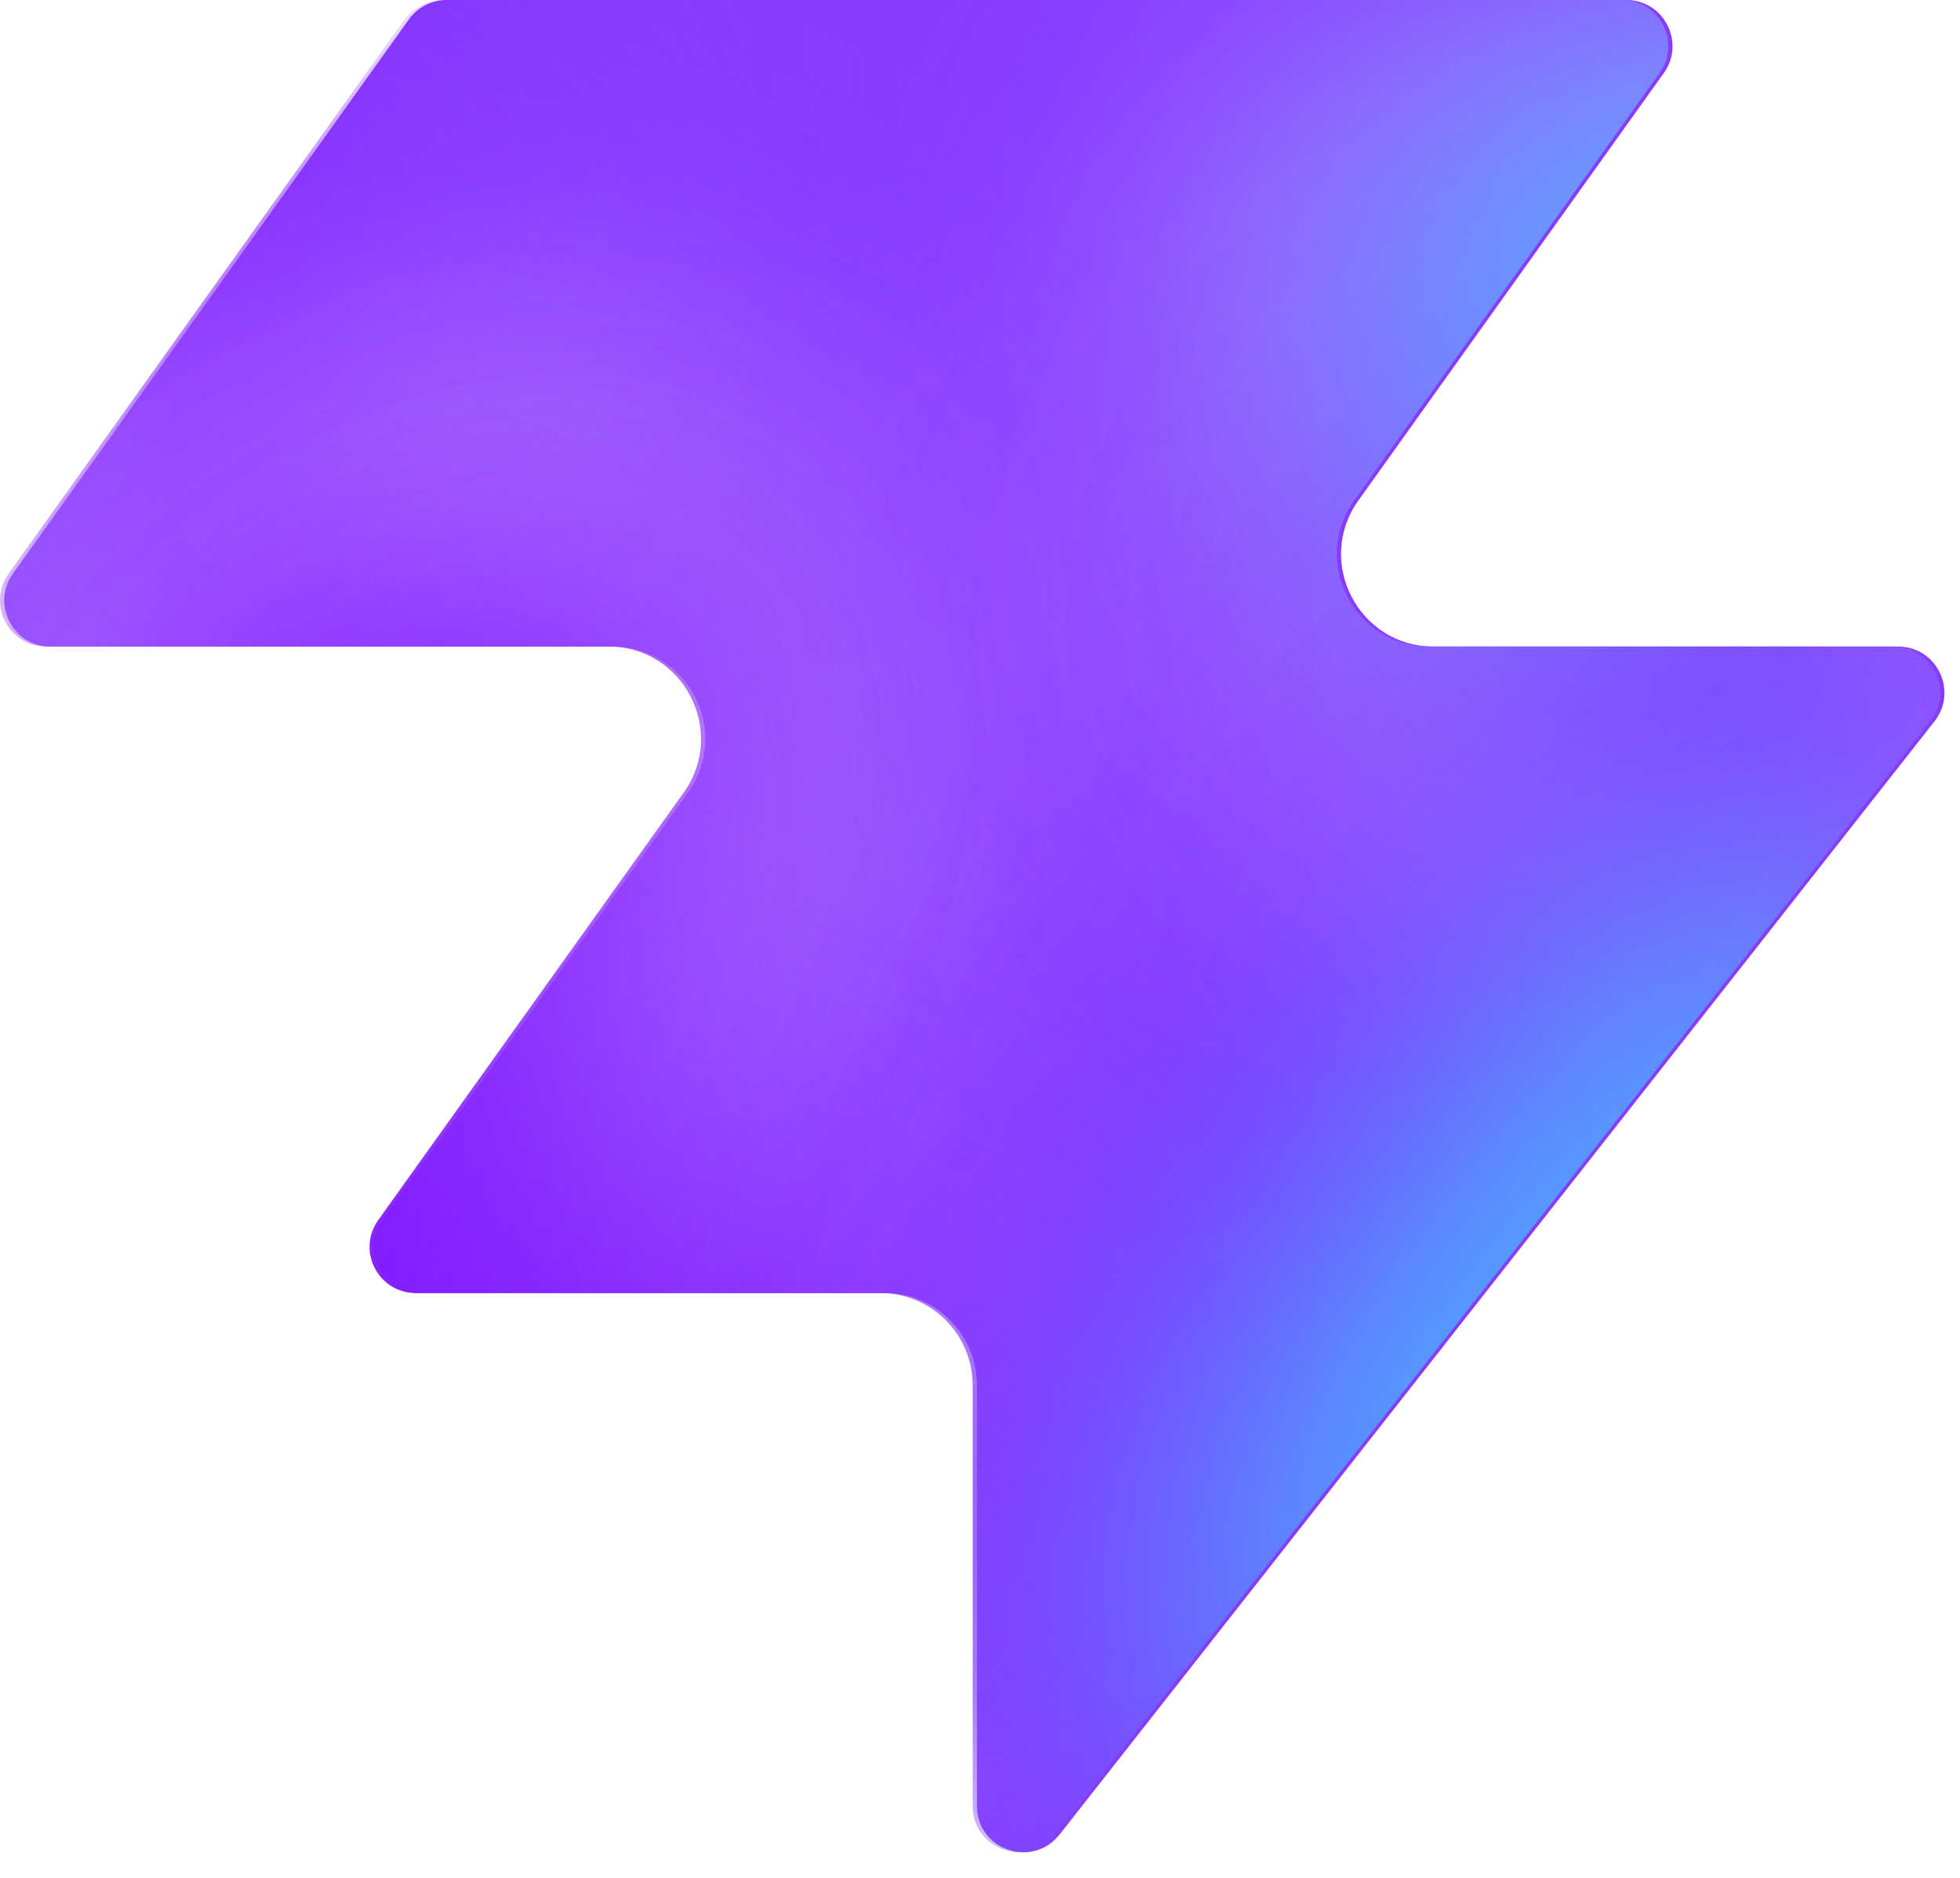
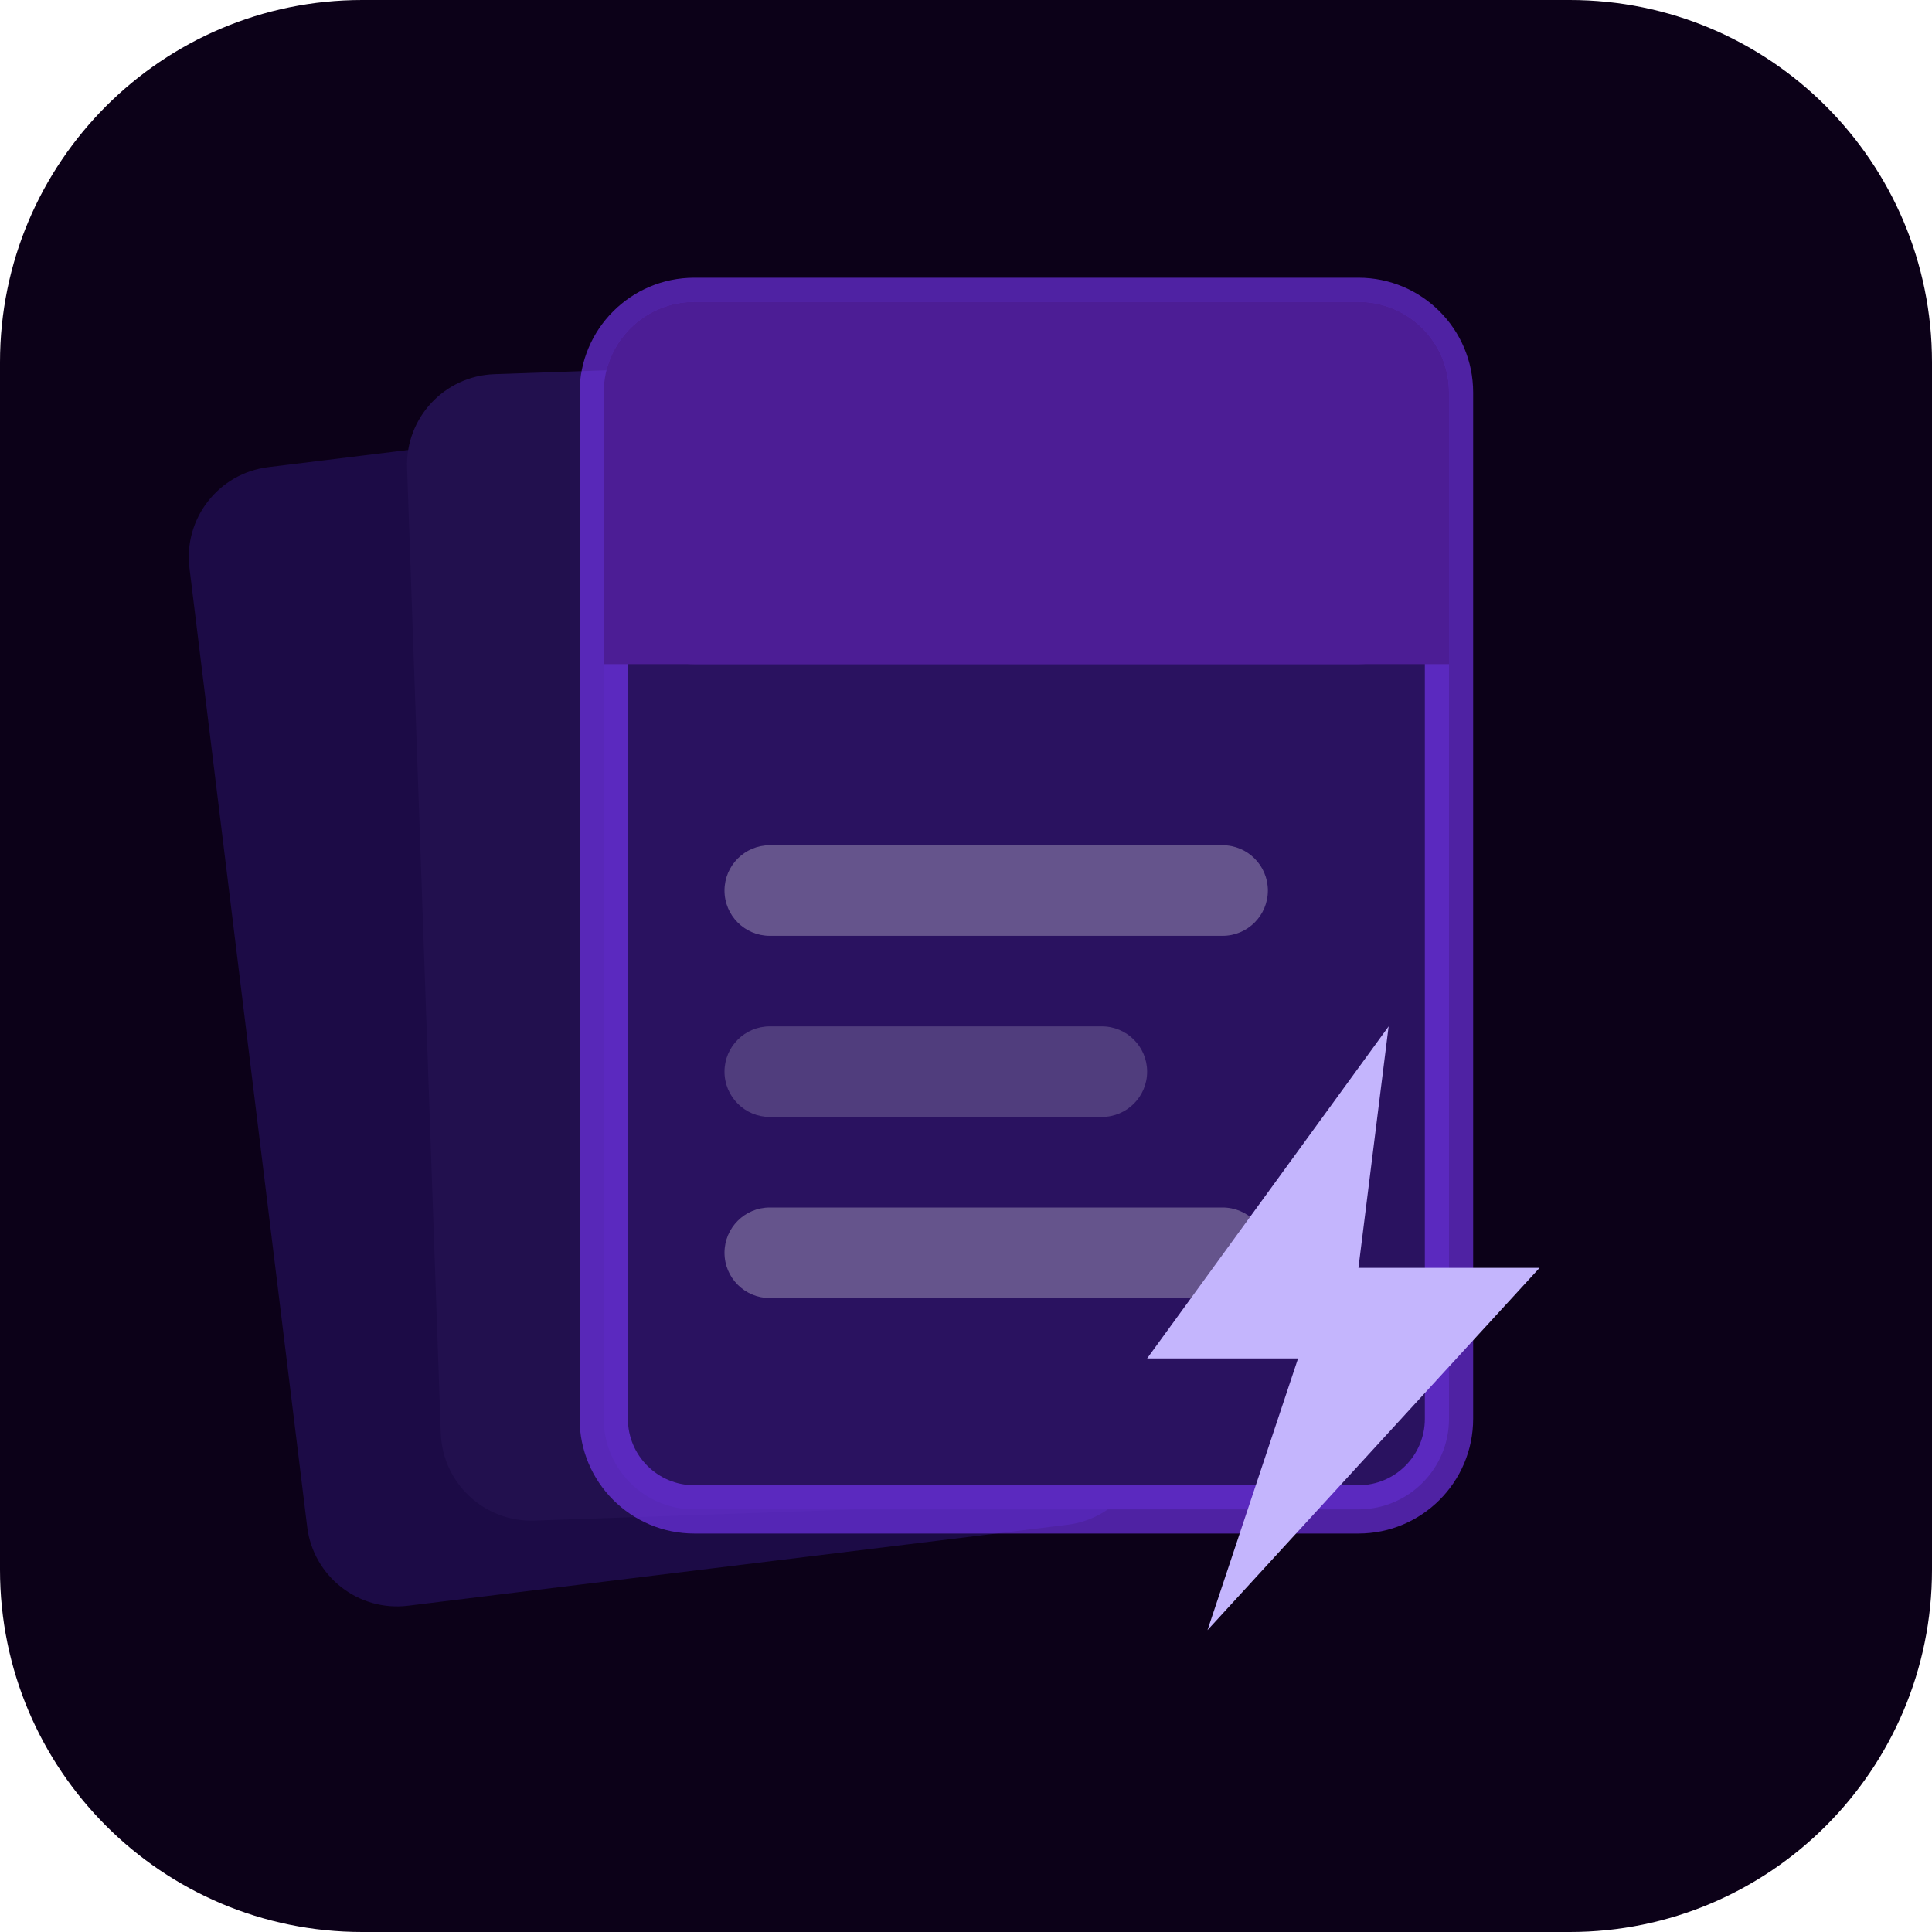
- <svg xmlns="http://www.w3.org/2000/svg" width="48" height="46" fill="none" viewBox="0 0 48 46">
-   <path fill="#863bff" d="M25.946 44.938c-.664.845-2.021.375-2.021-.698V33.937a2.26 2.26 0 0 0-2.262-2.262H10.287c-.92 0-1.456-1.04-.92-1.788l7.48-10.471c1.07-1.497 0-3.578-1.842-3.578H1.237c-.92 0-1.456-1.04-.92-1.788L10.013.474c.214-.297.556-.474.92-.474h28.894c.92 0 1.456 1.04.92 1.788l-7.48 10.471c-1.07 1.498 0 3.579 1.842 3.579h11.377c.943 0 1.473 1.088.89 1.83L25.947 44.94z" style="fill:#863bff;fill:color(display-p3 .525 .23 1);fill-opacity:1" />
-   <mask id="a" width="48" height="46" x="0" y="0" maskUnits="userSpaceOnUse" style="mask-type:alpha">
-     <path fill="#000" d="M25.842 44.938c-.664.844-2.021.375-2.021-.698V33.937a2.26 2.26 0 0 0-2.262-2.262H10.183c-.92 0-1.456-1.04-.92-1.788l7.48-10.471c1.07-1.498 0-3.579-1.842-3.579H1.133c-.92 0-1.456-1.04-.92-1.787L9.91.473c.214-.297.556-.474.92-.474h28.894c.92 0 1.456 1.04.92 1.788l-7.48 10.471c-1.07 1.498 0 3.578 1.842 3.578h11.377c.943 0 1.473 1.088.89 1.832L25.843 44.94z" style="fill:#000;fill-opacity:1" />
-   </mask>
-   <g mask="url(#a)">
-     <g filter="url(#b)">
-       <ellipse cx="5.508" cy="14.704" fill="#ede6ff" rx="5.508" ry="14.704" style="fill:#ede6ff;fill:color(display-p3 .927 .903 1);fill-opacity:1" transform="matrix(.00324 1 1 -.00324 -4.47 31.516)" />
-     </g>
-     <g filter="url(#c)">
-       <ellipse cx="10.399" cy="29.851" fill="#ede6ff" rx="10.399" ry="29.851" style="fill:#ede6ff;fill:color(display-p3 .927 .903 1);fill-opacity:1" transform="matrix(.00324 1 1 -.00324 -39.328 7.883)" />
-     </g>
-     <g filter="url(#d)">
-       <ellipse cx="5.508" cy="30.487" fill="#7e14ff" rx="5.508" ry="30.487" style="fill:#7e14ff;fill:color(display-p3 .492 .077 1);fill-opacity:1" transform="rotate(89.814 -25.913 -14.639)scale(1 -1)" />
-     </g>
-     <g filter="url(#e)">
-       <ellipse cx="5.508" cy="30.599" fill="#7e14ff" rx="5.508" ry="30.599" style="fill:#7e14ff;fill:color(display-p3 .492 .077 1);fill-opacity:1" transform="rotate(89.814 -32.644 -3.334)scale(1 -1)" />
-     </g>
-     <g filter="url(#f)">
-       <ellipse cx="5.508" cy="30.599" fill="#7e14ff" rx="5.508" ry="30.599" style="fill:#7e14ff;fill:color(display-p3 .492 .077 1);fill-opacity:1" transform="matrix(.00324 1 1 -.00324 -34.34 30.47)" />
-     </g>
-     <g filter="url(#g)">
-       <ellipse cx="14.072" cy="22.078" fill="#ede6ff" rx="14.072" ry="22.078" style="fill:#ede6ff;fill:color(display-p3 .927 .903 1);fill-opacity:1" transform="rotate(93.35 24.506 48.493)scale(-1 1)" />
-     </g>
-     <g filter="url(#h)">
-       <ellipse cx="3.47" cy="21.501" fill="#7e14ff" rx="3.47" ry="21.501" style="fill:#7e14ff;fill:color(display-p3 .492 .077 1);fill-opacity:1" transform="rotate(89.009 28.708 47.59)scale(-1 1)" />
-     </g>
-     <g filter="url(#i)">
-       <ellipse cx="3.47" cy="21.501" fill="#7e14ff" rx="3.47" ry="21.501" style="fill:#7e14ff;fill:color(display-p3 .492 .077 1);fill-opacity:1" transform="rotate(89.009 28.708 47.59)scale(-1 1)" />
-     </g>
-     <g filter="url(#j)">
-       <ellipse cx=".387" cy="8.972" fill="#7e14ff" rx="4.407" ry="29.108" style="fill:#7e14ff;fill:color(display-p3 .492 .077 1);fill-opacity:1" transform="rotate(39.51 .387 8.972)" />
-     </g>
-     <g filter="url(#k)">
-       <ellipse cx="47.523" cy="-6.092" fill="#7e14ff" rx="4.407" ry="29.108" style="fill:#7e14ff;fill:color(display-p3 .492 .077 1);fill-opacity:1" transform="rotate(37.892 47.523 -6.092)" />
-     </g>
-     <g filter="url(#l)">
-       <ellipse cx="41.412" cy="6.333" fill="#47bfff" rx="5.971" ry="9.665" style="fill:#47bfff;fill:color(display-p3 .28 .748 1);fill-opacity:1" transform="rotate(37.892 41.412 6.333)" />
-     </g>
-     <g filter="url(#m)">
-       <ellipse cx="-1.879" cy="38.332" fill="#7e14ff" rx="4.407" ry="29.108" style="fill:#7e14ff;fill:color(display-p3 .492 .077 1);fill-opacity:1" transform="rotate(37.892 -1.88 38.332)" />
-     </g>
-     <g filter="url(#n)">
-       <ellipse cx="-1.879" cy="38.332" fill="#7e14ff" rx="4.407" ry="29.108" style="fill:#7e14ff;fill:color(display-p3 .492 .077 1);fill-opacity:1" transform="rotate(37.892 -1.88 38.332)" />
-     </g>
-     <g filter="url(#o)">
-       <ellipse cx="35.651" cy="29.907" fill="#7e14ff" rx="4.407" ry="29.108" style="fill:#7e14ff;fill:color(display-p3 .492 .077 1);fill-opacity:1" transform="rotate(37.892 35.651 29.907)" />
-     </g>
-     <g filter="url(#p)">
-       <ellipse cx="38.418" cy="32.4" fill="#47bfff" rx="5.971" ry="15.297" style="fill:#47bfff;fill:color(display-p3 .28 .748 1);fill-opacity:1" transform="rotate(37.892 38.418 32.4)" />
-     </g>
-   </g>
-   <defs>
-     <filter id="b" width="60.045" height="41.654" x="-19.77" y="16.149" color-interpolation-filters="sRGB" filterUnits="userSpaceOnUse">
-       <feFlood flood-opacity="0" result="BackgroundImageFix" />
-       <feBlend in="SourceGraphic" in2="BackgroundImageFix" result="shape" />
-       <feGaussianBlur result="effect1_foregroundBlur_2002_17158" stdDeviation="7.659" />
-     </filter>
-     <filter id="c" width="90.34" height="51.437" x="-54.613" y="-7.533" color-interpolation-filters="sRGB" filterUnits="userSpaceOnUse">
-       <feFlood flood-opacity="0" result="BackgroundImageFix" />
-       <feBlend in="SourceGraphic" in2="BackgroundImageFix" result="shape" />
-       <feGaussianBlur result="effect1_foregroundBlur_2002_17158" stdDeviation="7.659" />
-     </filter>
-     <filter id="d" width="79.355" height="29.4" x="-49.64" y="2.03" color-interpolation-filters="sRGB" filterUnits="userSpaceOnUse">
-       <feFlood flood-opacity="0" result="BackgroundImageFix" />
-       <feBlend in="SourceGraphic" in2="BackgroundImageFix" result="shape" />
-       <feGaussianBlur result="effect1_foregroundBlur_2002_17158" stdDeviation="4.596" />
-     </filter>
-     <filter id="e" width="79.579" height="29.4" x="-45.045" y="20.029" color-interpolation-filters="sRGB" filterUnits="userSpaceOnUse">
-       <feFlood flood-opacity="0" result="BackgroundImageFix" />
-       <feBlend in="SourceGraphic" in2="BackgroundImageFix" result="shape" />
-       <feGaussianBlur result="effect1_foregroundBlur_2002_17158" stdDeviation="4.596" />
-     </filter>
-     <filter id="f" width="79.579" height="29.4" x="-43.513" y="21.178" color-interpolation-filters="sRGB" filterUnits="userSpaceOnUse">
-       <feFlood flood-opacity="0" result="BackgroundImageFix" />
-       <feBlend in="SourceGraphic" in2="BackgroundImageFix" result="shape" />
-       <feGaussianBlur result="effect1_foregroundBlur_2002_17158" stdDeviation="4.596" />
-     </filter>
-     <filter id="g" width="74.749" height="58.852" x="15.756" y="-17.901" color-interpolation-filters="sRGB" filterUnits="userSpaceOnUse">
-       <feFlood flood-opacity="0" result="BackgroundImageFix" />
-       <feBlend in="SourceGraphic" in2="BackgroundImageFix" result="shape" />
-       <feGaussianBlur result="effect1_foregroundBlur_2002_17158" stdDeviation="7.659" />
-     </filter>
-     <filter id="h" width="61.377" height="25.362" x="23.548" y="2.284" color-interpolation-filters="sRGB" filterUnits="userSpaceOnUse">
-       <feFlood flood-opacity="0" result="BackgroundImageFix" />
-       <feBlend in="SourceGraphic" in2="BackgroundImageFix" result="shape" />
-       <feGaussianBlur result="effect1_foregroundBlur_2002_17158" stdDeviation="4.596" />
-     </filter>
-     <filter id="i" width="61.377" height="25.362" x="23.548" y="2.284" color-interpolation-filters="sRGB" filterUnits="userSpaceOnUse">
-       <feFlood flood-opacity="0" result="BackgroundImageFix" />
-       <feBlend in="SourceGraphic" in2="BackgroundImageFix" result="shape" />
-       <feGaussianBlur result="effect1_foregroundBlur_2002_17158" stdDeviation="4.596" />
-     </filter>
-     <filter id="j" width="56.045" height="63.649" x="-27.636" y="-22.853" color-interpolation-filters="sRGB" filterUnits="userSpaceOnUse">
-       <feFlood flood-opacity="0" result="BackgroundImageFix" />
-       <feBlend in="SourceGraphic" in2="BackgroundImageFix" result="shape" />
-       <feGaussianBlur result="effect1_foregroundBlur_2002_17158" stdDeviation="4.596" />
-     </filter>
-     <filter id="k" width="54.814" height="64.646" x="20.116" y="-38.415" color-interpolation-filters="sRGB" filterUnits="userSpaceOnUse">
-       <feFlood flood-opacity="0" result="BackgroundImageFix" />
-       <feBlend in="SourceGraphic" in2="BackgroundImageFix" result="shape" />
-       <feGaussianBlur result="effect1_foregroundBlur_2002_17158" stdDeviation="4.596" />
-     </filter>
-     <filter id="l" width="33.541" height="35.313" x="24.641" y="-11.323" color-interpolation-filters="sRGB" filterUnits="userSpaceOnUse">
-       <feFlood flood-opacity="0" result="BackgroundImageFix" />
-       <feBlend in="SourceGraphic" in2="BackgroundImageFix" result="shape" />
-       <feGaussianBlur result="effect1_foregroundBlur_2002_17158" stdDeviation="4.596" />
-     </filter>
-     <filter id="m" width="54.814" height="64.646" x="-29.286" y="6.009" color-interpolation-filters="sRGB" filterUnits="userSpaceOnUse">
-       <feFlood flood-opacity="0" result="BackgroundImageFix" />
-       <feBlend in="SourceGraphic" in2="BackgroundImageFix" result="shape" />
-       <feGaussianBlur result="effect1_foregroundBlur_2002_17158" stdDeviation="4.596" />
-     </filter>
-     <filter id="n" width="54.814" height="64.646" x="-29.286" y="6.009" color-interpolation-filters="sRGB" filterUnits="userSpaceOnUse">
-       <feFlood flood-opacity="0" result="BackgroundImageFix" />
-       <feBlend in="SourceGraphic" in2="BackgroundImageFix" result="shape" />
-       <feGaussianBlur result="effect1_foregroundBlur_2002_17158" stdDeviation="4.596" />
-     </filter>
-     <filter id="o" width="54.814" height="64.646" x="8.244" y="-2.416" color-interpolation-filters="sRGB" filterUnits="userSpaceOnUse">
-       <feFlood flood-opacity="0" result="BackgroundImageFix" />
-       <feBlend in="SourceGraphic" in2="BackgroundImageFix" result="shape" />
-       <feGaussianBlur result="effect1_foregroundBlur_2002_17158" stdDeviation="4.596" />
-     </filter>
-     <filter id="p" width="39.409" height="43.623" x="18.713" y="10.588" color-interpolation-filters="sRGB" filterUnits="userSpaceOnUse">
-       <feFlood flood-opacity="0" result="BackgroundImageFix" />
-       <feBlend in="SourceGraphic" in2="BackgroundImageFix" result="shape" />
-       <feGaussianBlur result="effect1_foregroundBlur_2002_17158" stdDeviation="4.596" />
-     </filter>
-   </defs>
+ <svg xmlns="http://www.w3.org/2000/svg" width="32" height="32" viewBox="0 0 32 32">
+   <rect width="32" height="32" rx="6" fill="#0c0118" />
+   <rect x="4" y="7" width="14" height="19" rx="1.5" fill="#1c0b46" transform="rotate(-7 11 16)" />
+   <rect x="7" y="6" width="14" height="19" rx="1.5" fill="#22104e" transform="rotate(-2 14 15)" />
+   <rect x="10" y="5" width="14" height="20" rx="1.5" fill="#2a1260" />
+   <rect x="10" y="5" width="14" height="20" rx="1.5" fill="none" stroke="#7c3aff" stroke-width="0.8" stroke-opacity="0.6" />
+   <rect x="10" y="5" width="14" height="6" rx="1.5" fill="#4c1d95" />
+   <rect x="10" y="9" width="14" height="2" fill="#4c1d95" />
+   <rect x="12" y="14" width="9" height="1.5" rx="0.75" fill="rgba(255,255,255,0.28)" />
+   <rect x="12" y="17" width="7" height="1.5" rx="0.75" fill="rgba(255,255,255,0.18)" />
+   <rect x="12" y="20" width="9" height="1.5" rx="0.75" fill="rgba(255,255,255,0.28)" />
+   <path d="M23 17 L19 22.5 H21.5 L20 27 L25.5 21 H22.5 Z" fill="#c4b5fd" />
</svg>
